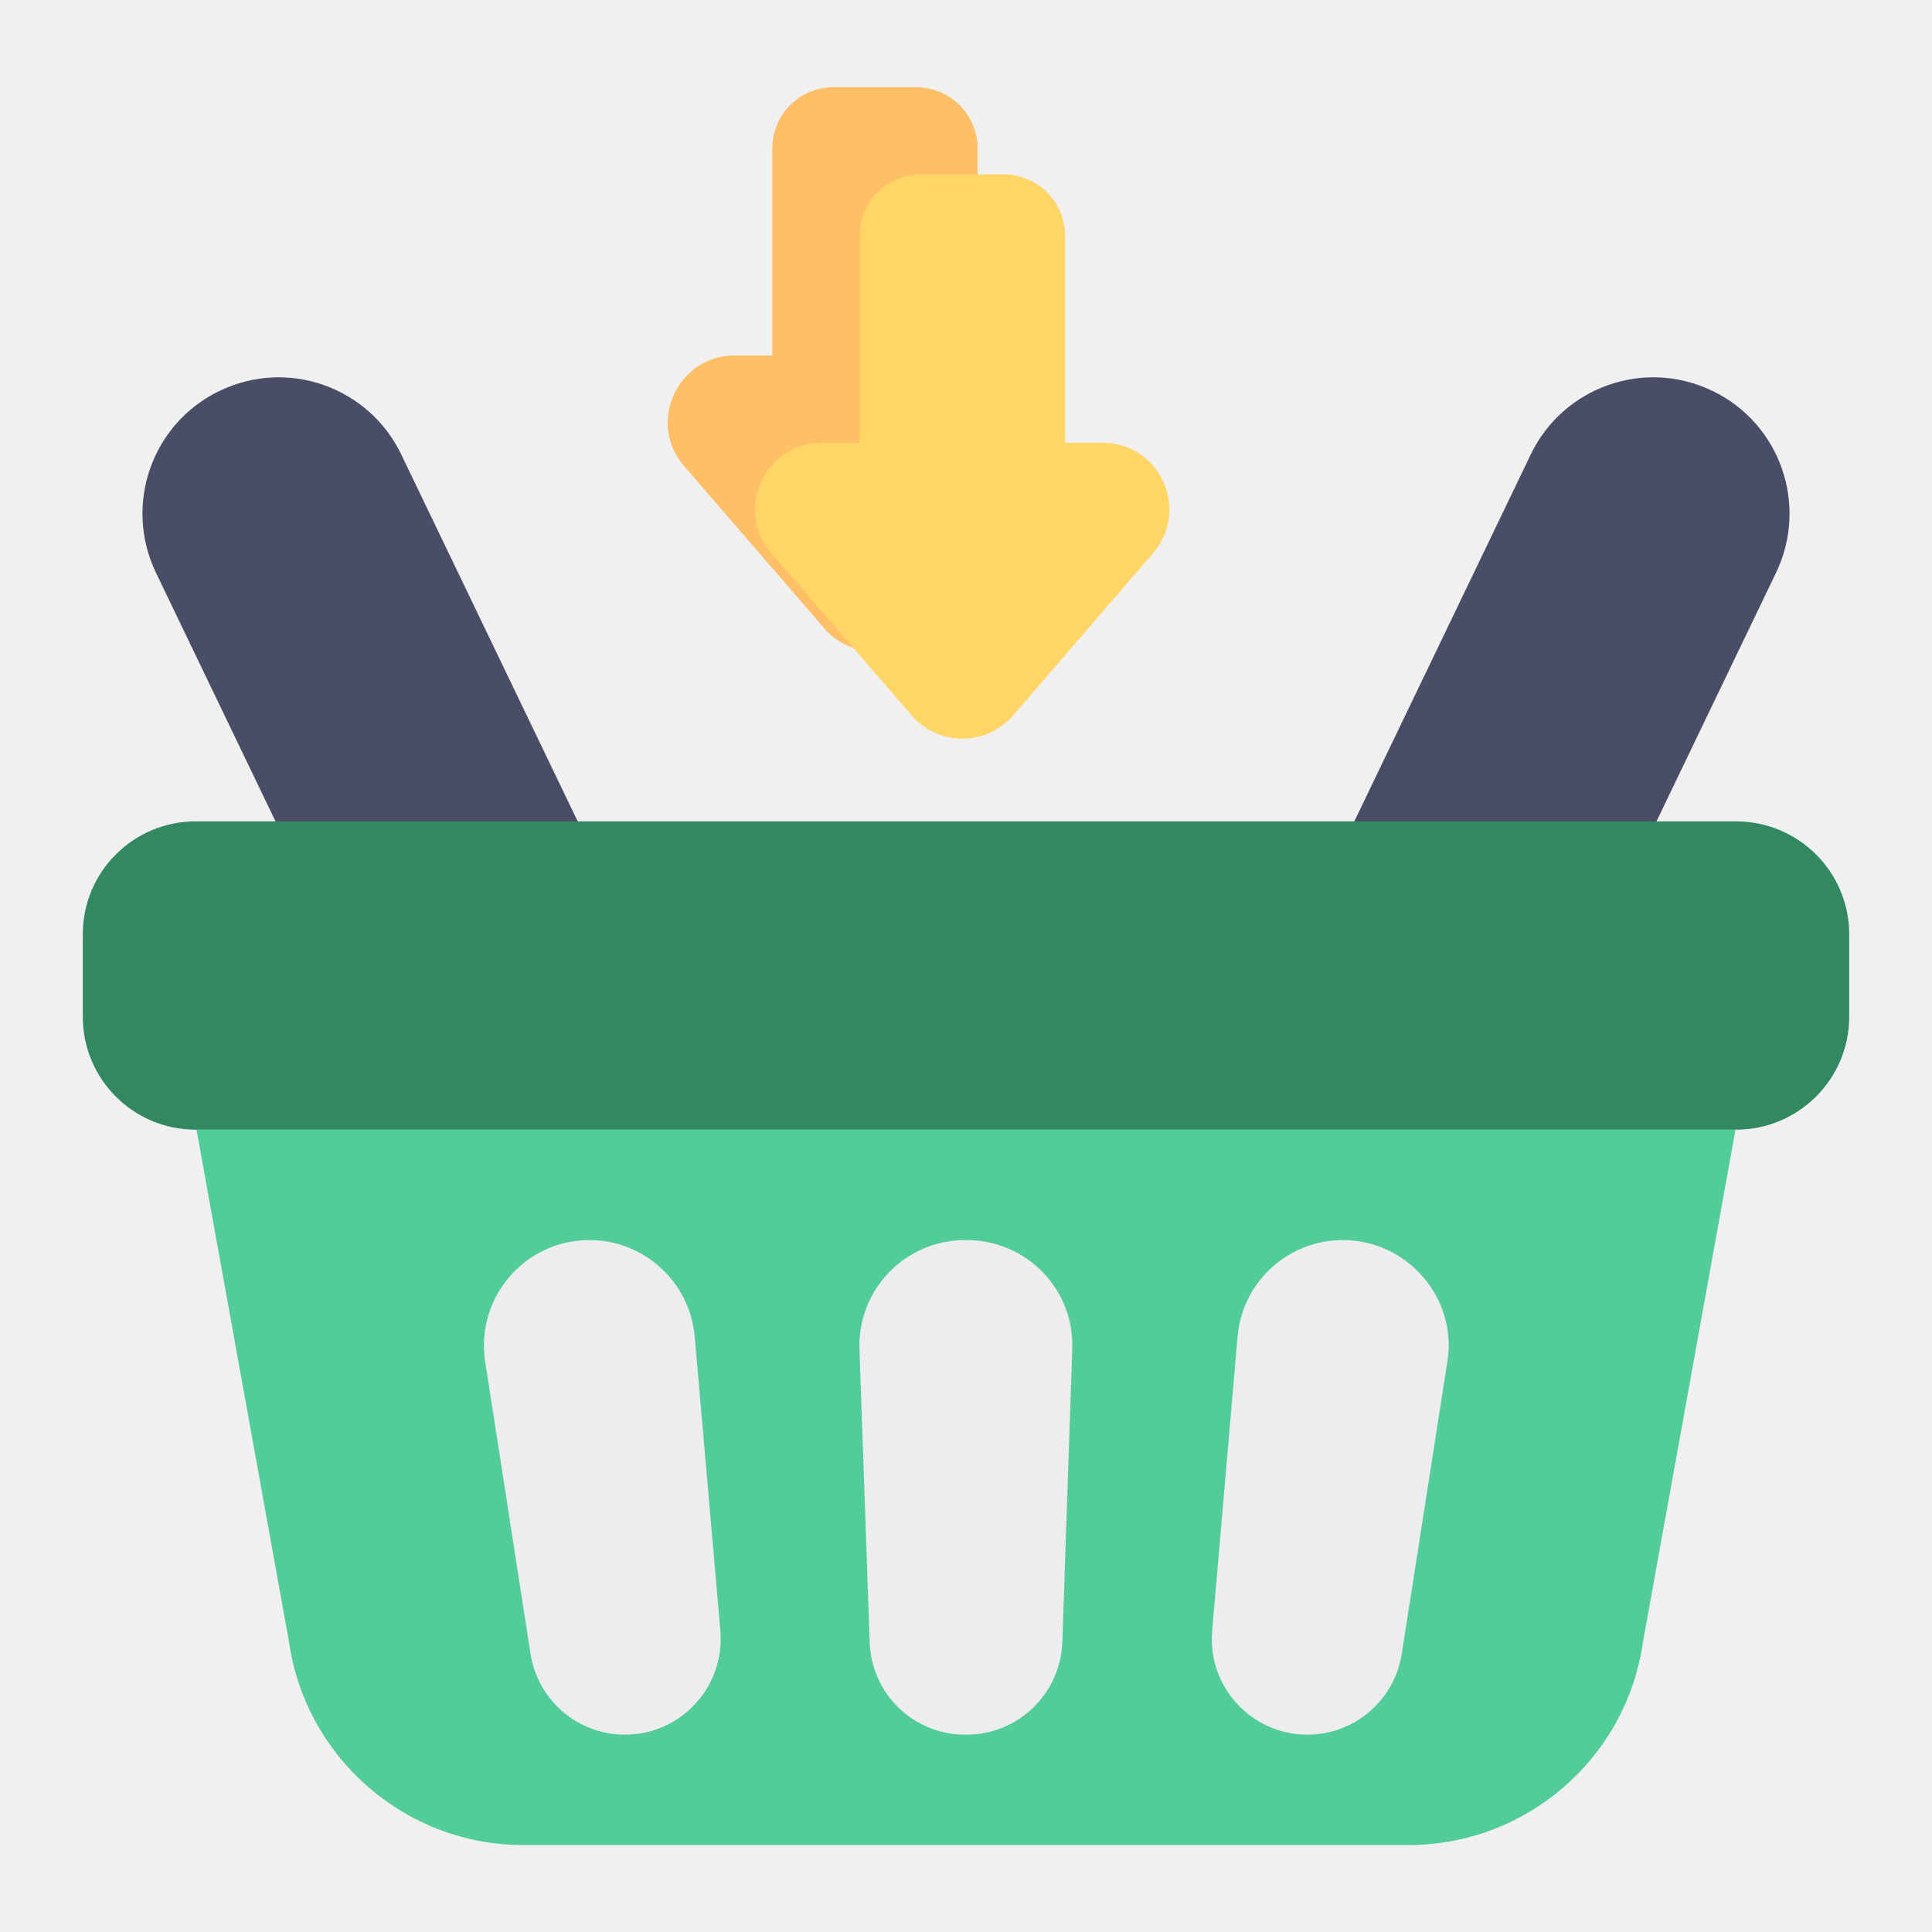
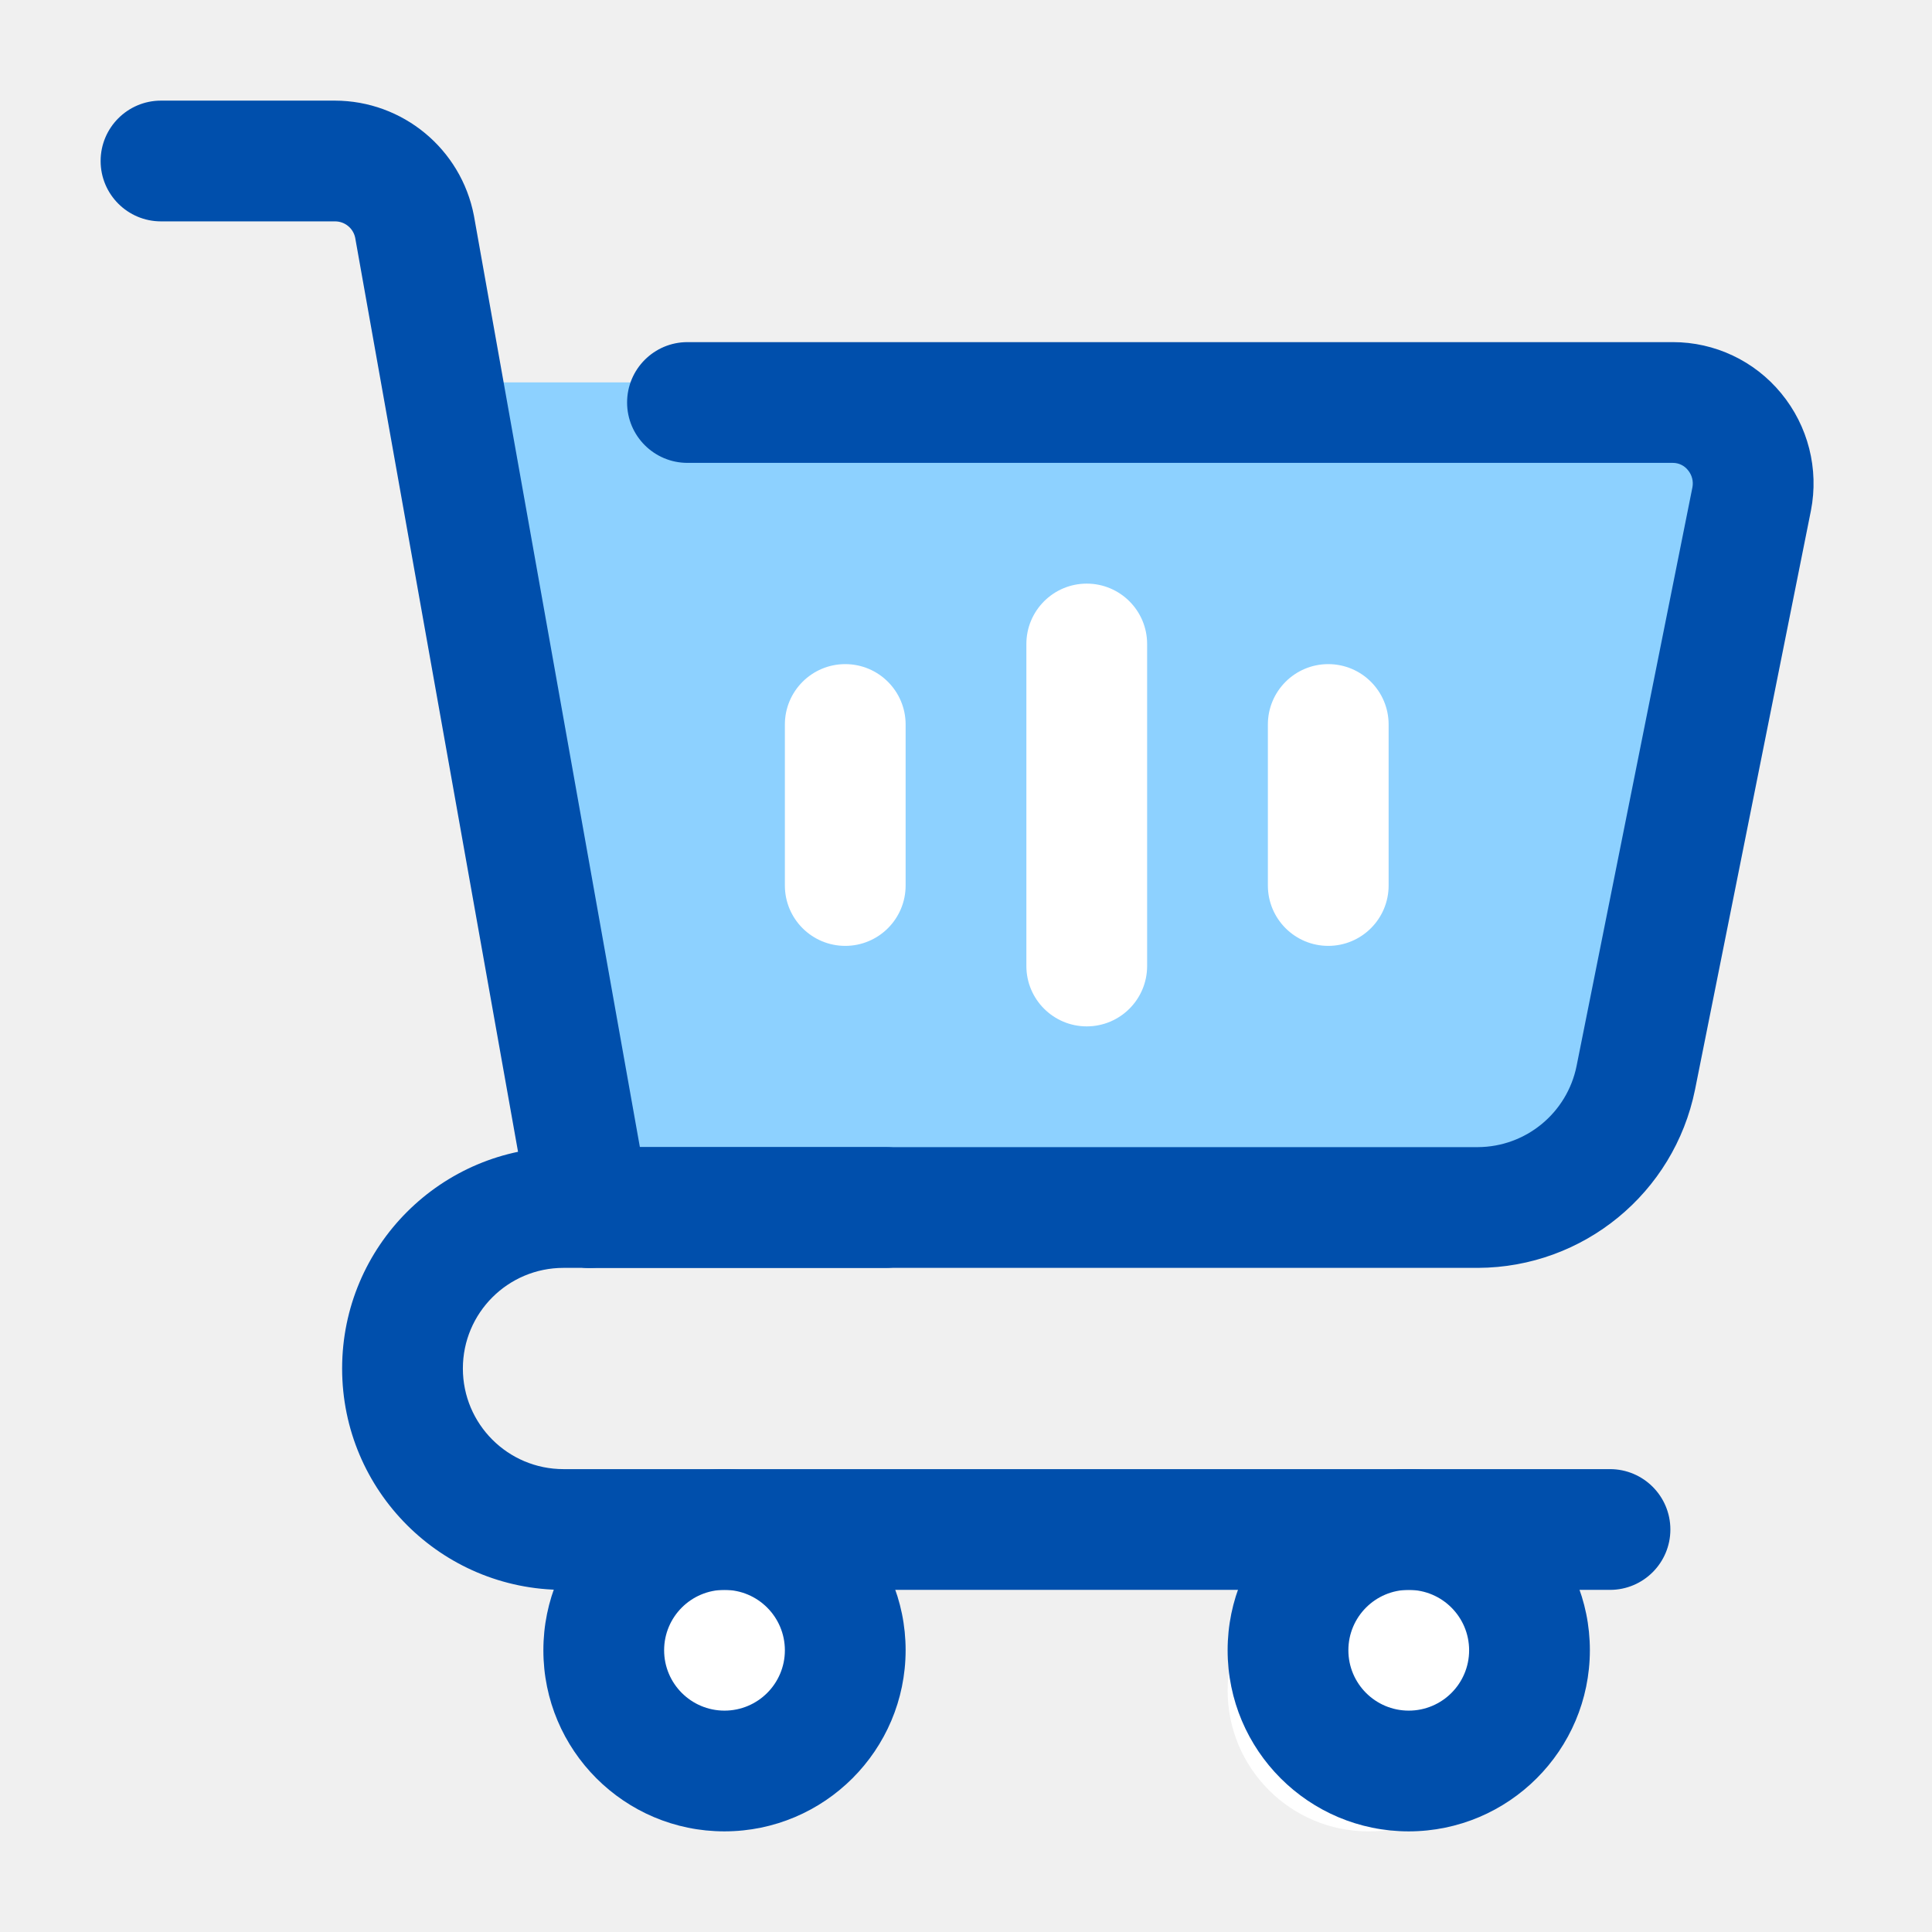
- <svg xmlns="http://www.w3.org/2000/svg" id="SvgjsSvg1001" width="288" height="288" version="1.1">
-   <defs id="SvgjsDefs1002" />
-   <g id="SvgjsG1008">
-     <svg enable-background="new 0 0 70 70" viewBox="0 0 70 70" width="288" height="288">
-       <path fill="#ffbf66" d="M36.8,12.88c-0.01,0-0.01,0-0.02,0h-1.36v-7.5c0-1.23-1-2.22-2.23-2.22H30.2c-1.23,0-2.22,0.99-2.22,2.22v7.5   h-1.36c-2.07,0-3.19,2.43-1.84,4l5.09,5.89c0.96,1.11,2.7,1.11,3.66,0l3.26-3.78V12.88z" class="svgShape colorf9a41a-0 selectable" />
-       <path fill="#52cc99" d="M62.88,40.93l-3.35,18.55c-0.6,4.23-4.23,7.37-8.5,7.37H18.96c-4.26,0-7.89-3.15-8.49-7.37L7.12,40.93H62.88     z" class="svgShape color8f90fb-1 selectable" />
-       <path fill="#494e66" d="M14.54 16.47l6.66 13.85c1.18 2.46.15 5.41-2.3 6.59-2.46 1.18-5.41.15-6.59-2.31L5.65 20.75c-1.18-2.46-.15-5.41 2.31-6.59 1.23-.59 2.57-.63 3.77-.21C12.92 14.37 13.95 15.24 14.54 16.47zM55.46 16.47l-6.66 13.85c-1.18 2.46-.15 5.41 2.3 6.59 2.46 1.18 5.41.15 6.59-2.31l6.66-13.85c1.18-2.46.15-5.41-2.31-6.59-1.23-.59-2.57-.63-3.77-.21C57.08 14.37 56.05 15.24 55.46 16.47z" class="svgShape color495e66-2 selectable" />
-       <path fill="#318861" d="M67,33.85v2.99c0,2.26-1.84,4.09-4.1,4.09H7.09C4.83,40.93,3,39.1,3,36.84v-2.99c0-2.26,1.83-4.09,4.09-4.09     H62.9C65.16,29.76,67,31.59,67,33.85z" class="svgShape color5b52c5-3 selectable" />
-       <path fill="#ededef" d="M25.17 48.42l.93 10.66c.17 2.03-1.42 3.77-3.46 3.77-1.71 0-3.16-1.25-3.42-2.94l-1.64-10.57c-.36-2.32 1.43-4.41 3.78-4.41.99 0 1.9.38 2.58 1.01C24.63 46.56 25.08 47.44 25.17 48.42zM38.85 48.88L38.49 59.5c-.07 1.87-1.6 3.35-3.47 3.35h-.05c-1.87 0-3.4-1.48-3.46-3.35l-.37-10.62c-.07-2.16 1.66-3.95 3.83-3.95h.05C37.2 44.93 38.93 46.72 38.85 48.88zM52.49 48.75c0 .19-.02.39-.05.59l-1.65 10.57c-.26 1.69-1.71 2.94-3.42 2.94-2.03 0-3.63-1.74-3.45-3.77l.92-10.66c.17-1.97 1.83-3.49 3.81-3.49C50.79 44.93 52.49 46.68 52.49 48.75z" class="svgShape colorefefed-4 selectable" />
-       <path fill="#ffd666" d="M41.78,20.04l-5.08,5.89c-0.96,1.11-2.7,1.11-3.66,0l-5.09-5.89c-1.35-1.57-0.24-4,1.84-4h1.36v-7.5   c0-1.23,0.99-2.22,2.22-2.22h2.99c1.23,0,2.23,0.99,2.23,2.22v7.5h1.36C42.02,16.04,43.13,18.47,41.78,20.04z" class="svgShape colorfbe063-5 selectable" />
-     </svg>
+ <svg xmlns="http://www.w3.org/2000/svg" viewBox="0 0 24 24" id="trolley">
+   <g>
+     <path fill="#8dd1ff" d="M22.055,6.567,20.535,13.524a1.646,1.646,0,0,1-1.634,1.226H7.034l-1.948-10H20.421a1.693,1.693,0,0,1,1.283.557A1.42,1.42,0,0,1,22.055,6.567Z" />
+     <circle cx="9" cy="21" r="1.75" fill="#fff" />
+     <circle cx="17" cy="21" r="1.75" fill="#fff" />
+     <path fill="#fff" d="M10.5 11.75A.75.75 0 019.75 11V9a.75.75 0 011.5 0v2A.75.75 0 0110.5 11.75zM13.5 12.75a.75.75 0 01-.75-.75V8a.75.75 0 011.5 0v4A.75.75 0 0113.5 12.75zM16.5 11.75a.75.75 0 01-.75-.75V9a.75.75 0 011.5 0v2A.75.75 0 0116.5 11.75z" />
+     <path fill="#004fac" d="M7.319 15.75a.75.75 0 01-.737-.618L4.412 2.952A.255.255 0 004.16 2.75H2a.75.75 0 010-1.5H4.16A1.762 1.762 0 015.887 2.678L8.059 14.868a.75.75 0 01-.606.87A.772.772 0 017.319 15.75zM9 22.75a2.25 2.25 0 112.25-2.25A2.253 2.253 0 019 22.75zm0-3a.75.75 0 10.75.75A.751.751 0 009 19.75zM17.5 22.75a2.25 2.25 0 112.25-2.25A2.253 2.253 0 0117.5 22.75zm0-3a.75.75 0 10.75.75A.751.751 0 0017.5 19.75z" />
+     <path fill="#004fac" d="M20,19.75H7a2.75,2.75,0,0,1,0-5.5h4a.75.75,0,0,1,0,1.5H7a1.25,1.25,0,0,0,0,2.5H20a.75.75,0,0,1,0,1.5Z" />
+     <path fill="#004fac" d="M18.36,15.75h-11.04a.75.75,0,1,1,0-1.5h11.04A1.257,1.257,0,0,0,19.585,13.241l1.439-7.188a.257.257,0,0,0-.056-.213A.239.239,0,0,0,20.78,5.75H8.54a.75.75,0,0,1,0-1.5H20.78a1.74,1.74,0,0,1,1.346.635,1.759,1.759,0,0,1,.37,1.458l-1.44,7.194A2.762,2.762,0,0,1,18.36,15.75Z" />
  </g>
</svg>
